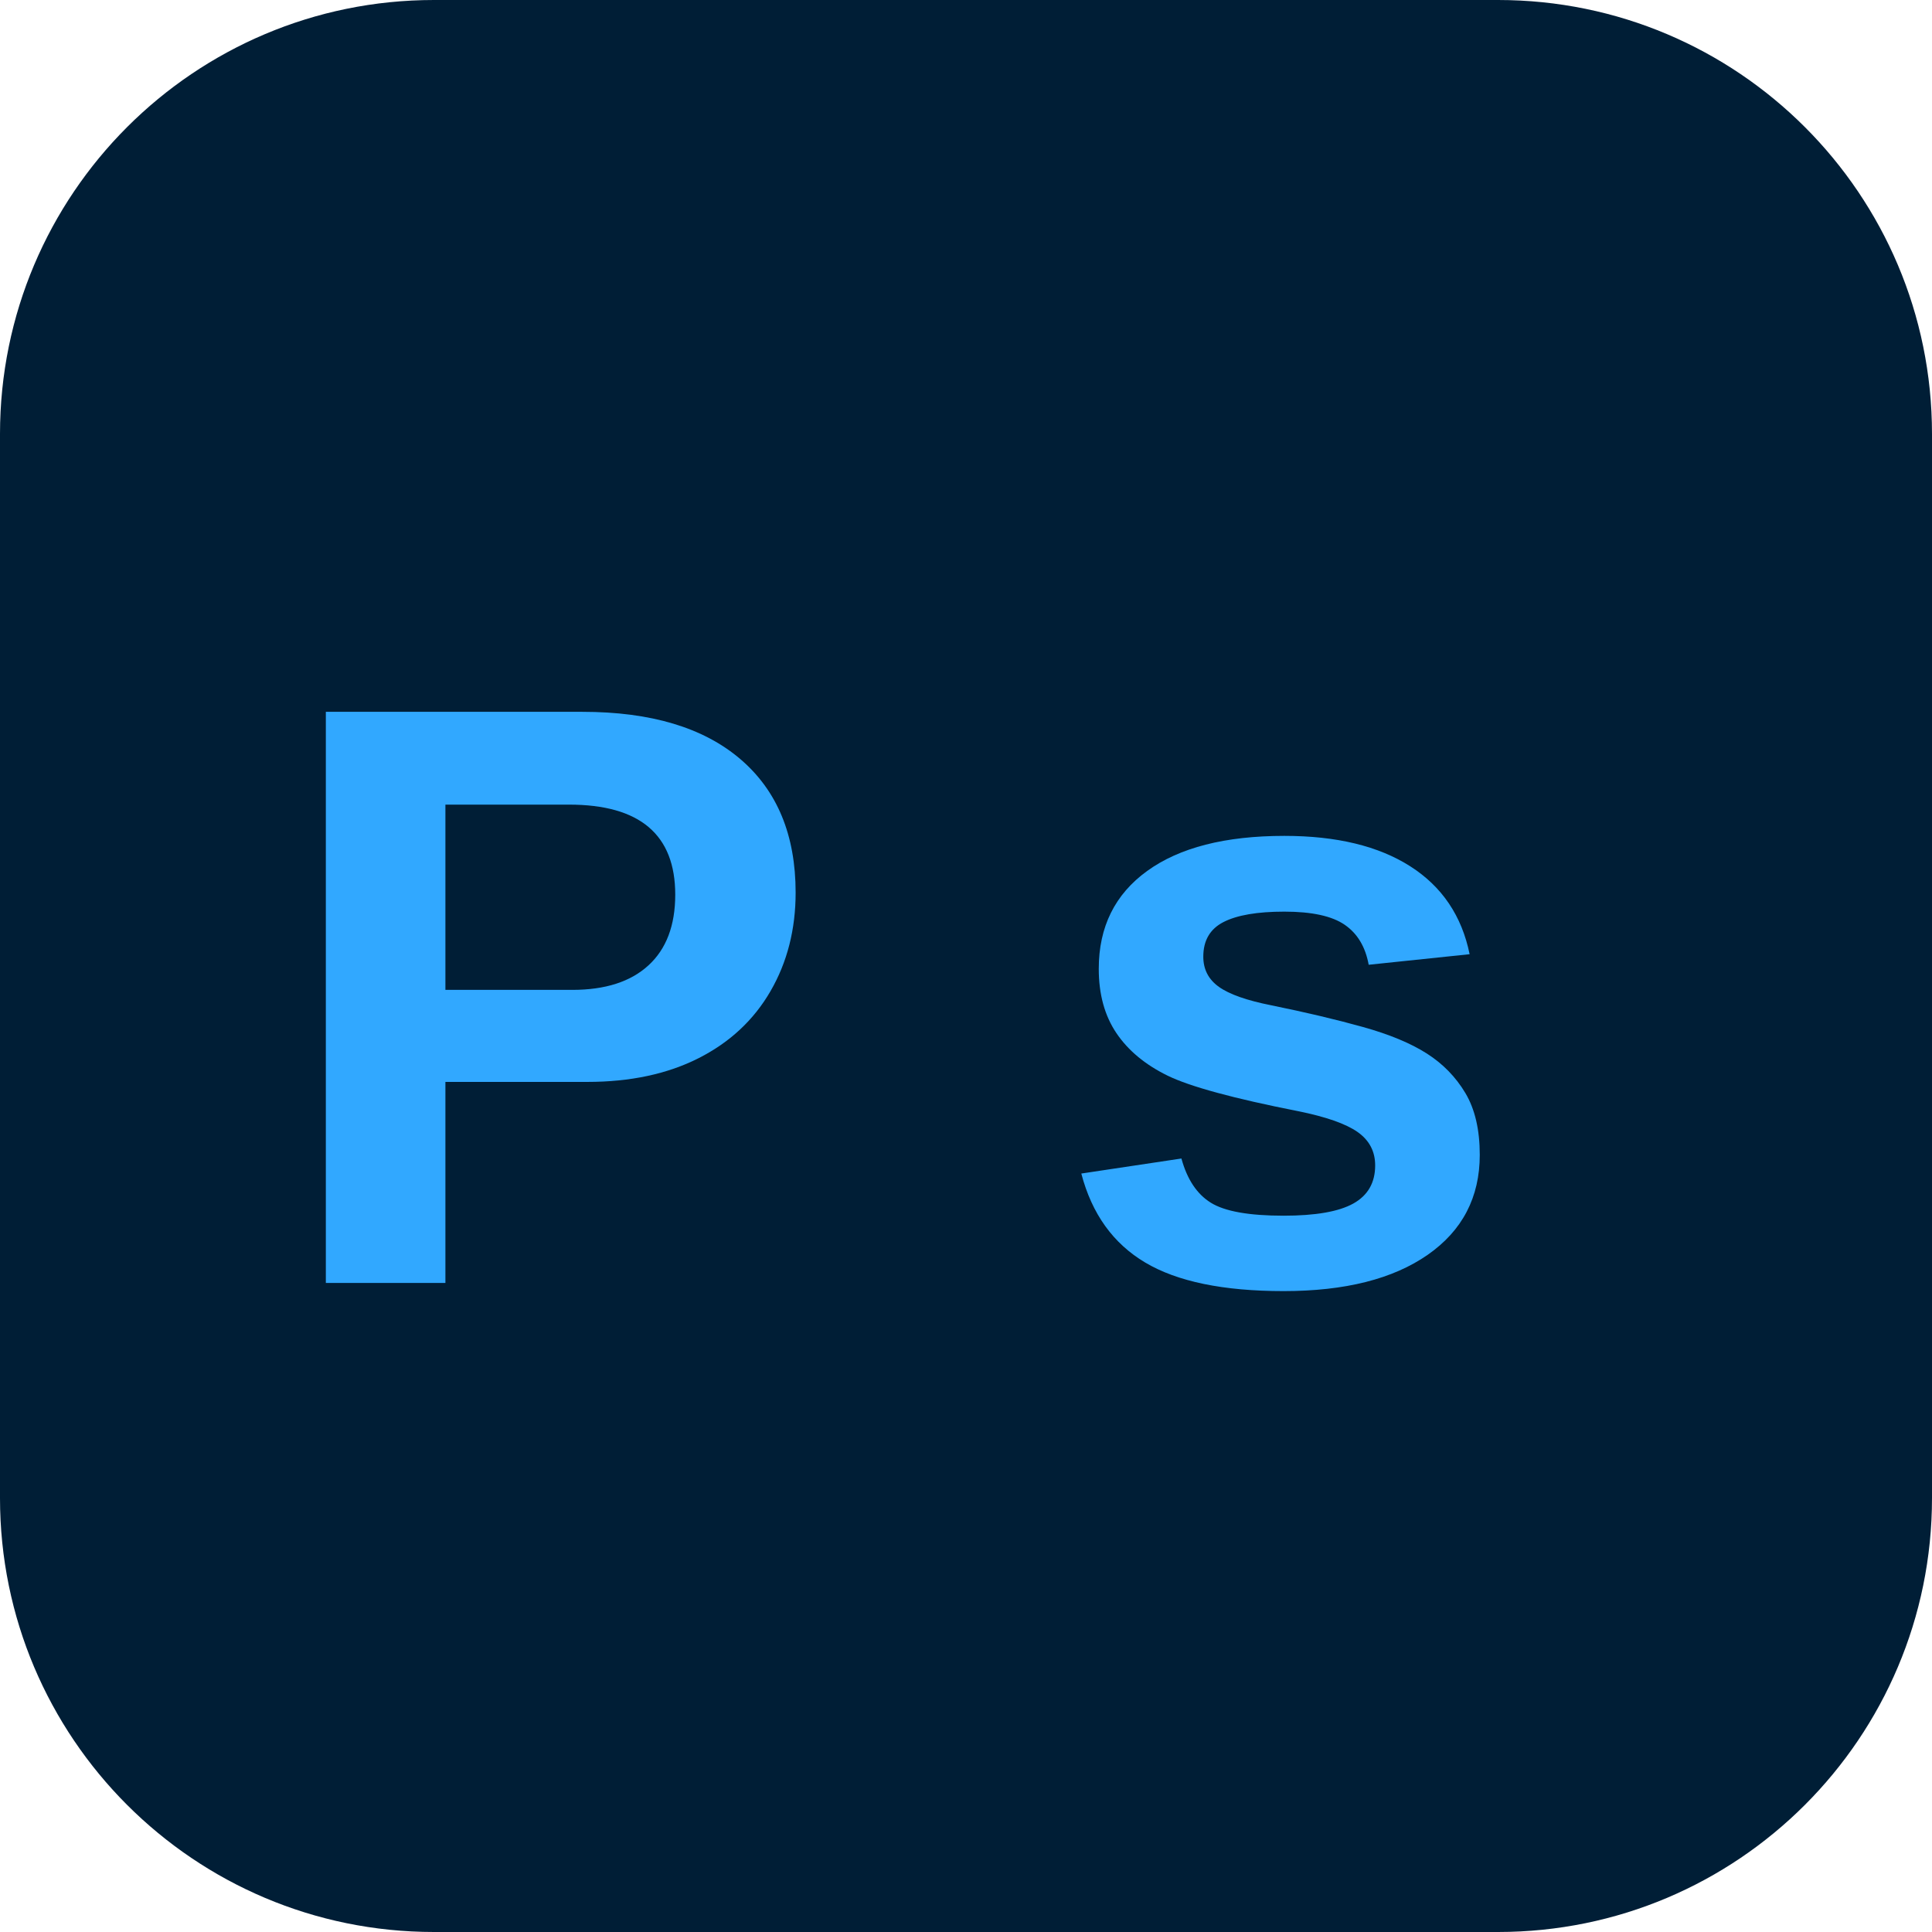
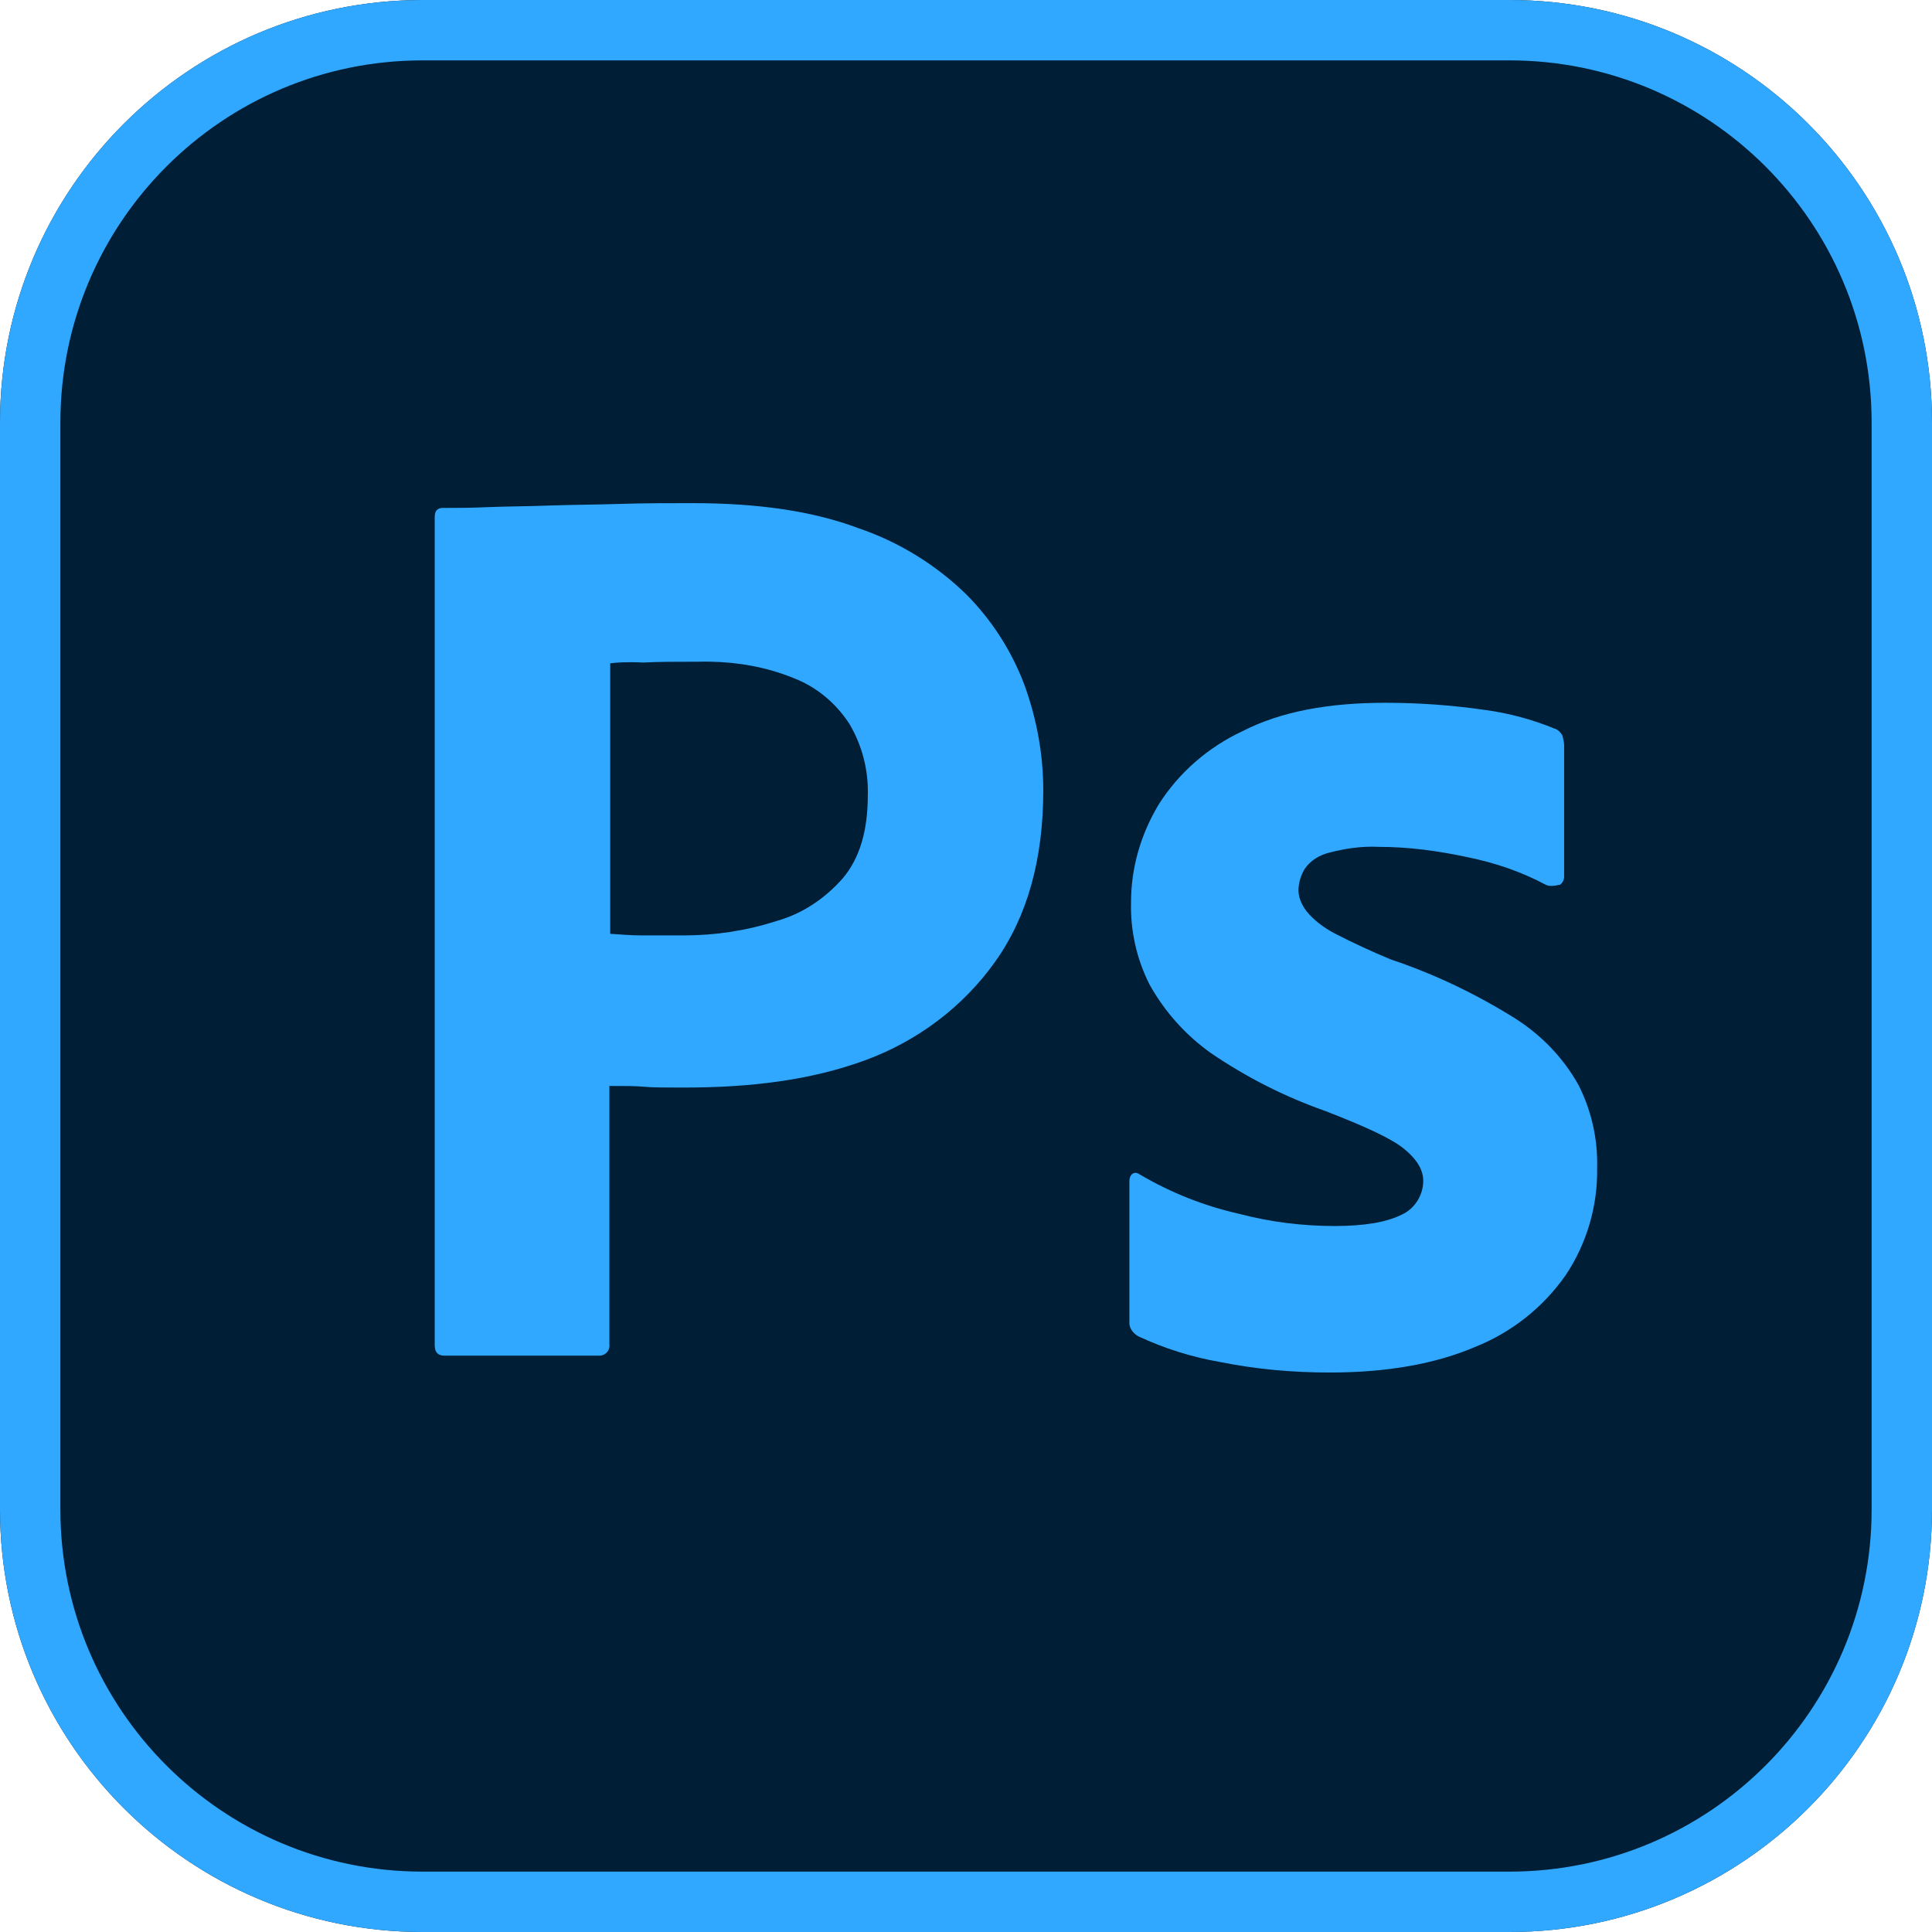
- <svg xmlns="http://www.w3.org/2000/svg" viewBox="0 0 512 512">
-   <rect width="512" height="512" rx="115" fill="#001e36" />
-   <text x="145" y="340" font-family="'Helvetica Neue', Arial, sans-serif" font-size="220" font-weight="bold" fill="#31A8FF" text-anchor="middle">P</text>
-   <text x="340" y="340" font-family="'Helvetica Neue', Arial, sans-serif" font-size="220" font-weight="bold" fill="#31A8FF" text-anchor="middle">s</text>
+ <svg xmlns="http://www.w3.org/2000/svg" viewBox="0 0 128 128">
+   <rect width="128" height="128" rx="28" fill="#001e36" />
+   <rect x="2" y="2" width="124" height="124" rx="26" fill="none" stroke="#31A8FF" stroke-width="4" />
+   <path fill="#31A8FF" d="M45.867 33.334c4.373 0 8 .532 10.986 1.652a19.05 19.05 0 0 1 7.147 4.375 16.976 16.976 0 0 1 3.894 6.079c.8 2.24 1.225 4.533 1.225 6.933 0 4.587-1.066 8.373-3.2 11.36-2.132 2.986-5.118 5.227-8.585 6.507-3.627 1.334-7.627 1.813-12 1.813-1.28 0-2.135 0-2.668-.053-.533-.053-1.28-.053-2.293-.053v17.12c.053.373-.213.694-.586.747H29.44c-.426 0-.638-.215-.638-.695V34.24c0-.373.16-.588.533-.588.907 0 1.76 0 2.986-.052 1.28-.054 2.613-.052 4.053-.106 1.44-.053 2.987-.054 4.64-.107 1.654-.054 3.254-.053 4.854-.053zm1.19 10.504a18.68 18.68 0 0 0-.817.002c-1.386 0-2.613.001-3.627.055-1.066-.054-1.812-.001-2.185.052v17.92c.746.054 1.438.106 2.078.106h2.828c2.08 0 4.16-.32 6.133-.96 1.707-.48 3.2-1.494 4.373-2.827 1.12-1.334 1.654-3.146 1.654-5.493a8.776 8.776 0 0 0-1.226-4.746c-.907-1.386-2.188-2.454-3.735-3.04-1.727-.7-3.576-1.033-5.476-1.07zm44.73 2.723c2.187 0 4.427.158 6.613.478 1.6.213 3.146.642 4.586 1.229.214.053.427.265.533.478.054.213.108.427.108.64v8.694a.655.655 0 0 1-.266.533c-.48.107-.747.107-.96 0-1.6-.853-3.308-1.439-5.122-1.812-1.973-.427-3.946-.695-5.972-.695-1.067-.054-2.188.108-3.201.374-.694.16-1.28.534-1.653 1.067-.266.427-.426.96-.426 1.44s.214.96.534 1.386c.48.587 1.119 1.068 1.812 1.442a48.8 48.8 0 0 0 3.787 1.757c2.88.96 5.653 2.295 8.213 3.895 1.76 1.12 3.2 2.614 4.213 4.427a11.509 11.509 0 0 1 1.228 5.493 12.412 12.412 0 0 1-2.082 7.093 13.362 13.362 0 0 1-5.972 4.746c-2.614 1.12-5.814 1.707-9.654 1.707-2.454 0-4.852-.213-7.252-.693a21.51 21.51 0 0 1-5.44-1.707c-.373-.213-.641-.587-.588-1.014V78.24c0-.16.053-.374.213-.48.16-.107.32-.052.48.054a22.83 22.83 0 0 0 6.614 2.614c2.027.533 4.161.799 6.295.799 2.026 0 3.466-.267 4.426-.747.853-.373 1.439-1.28 1.439-2.24 0-.746-.426-1.441-1.28-2.135-.853-.693-2.613-1.492-5.226-2.505a32.638 32.638 0 0 1-7.574-3.84 13.81 13.81 0 0 1-4.053-4.533 11.44 11.44 0 0 1-1.226-5.44c0-2.293.639-4.48 1.812-6.453 1.333-2.133 3.308-3.84 5.602-4.906 2.506-1.28 5.652-1.867 9.44-1.867z" />
</svg>
